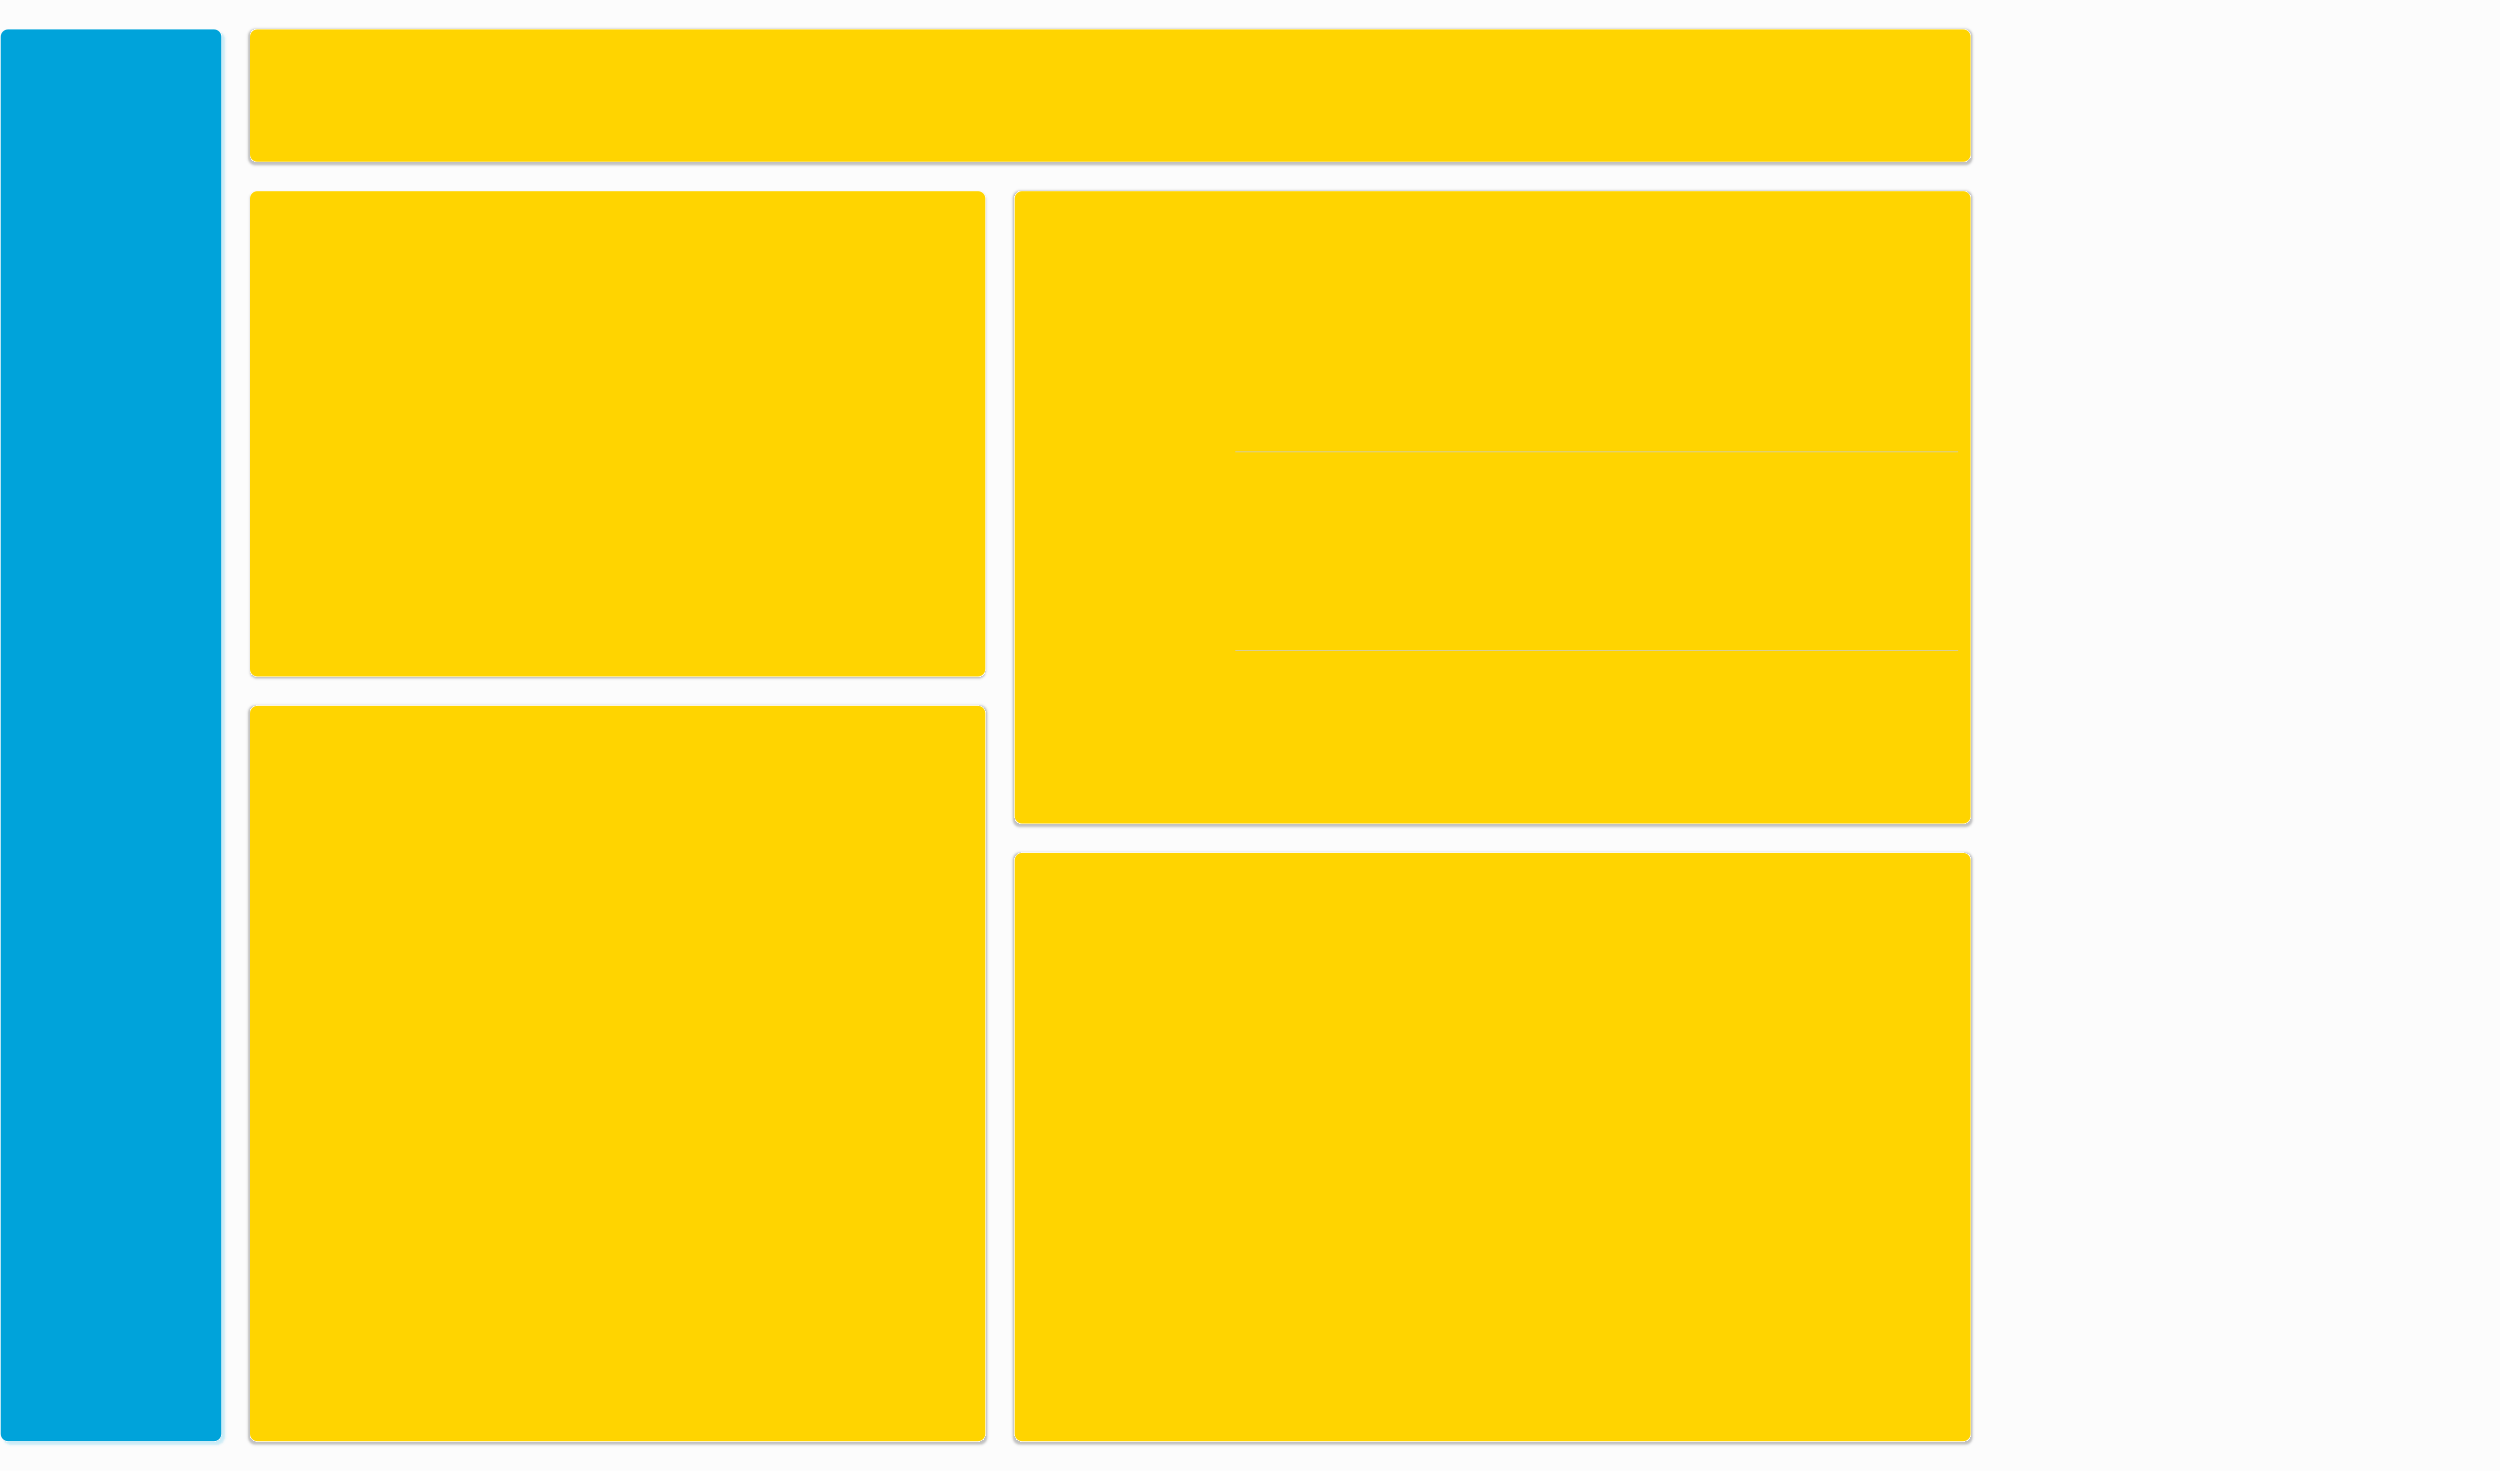
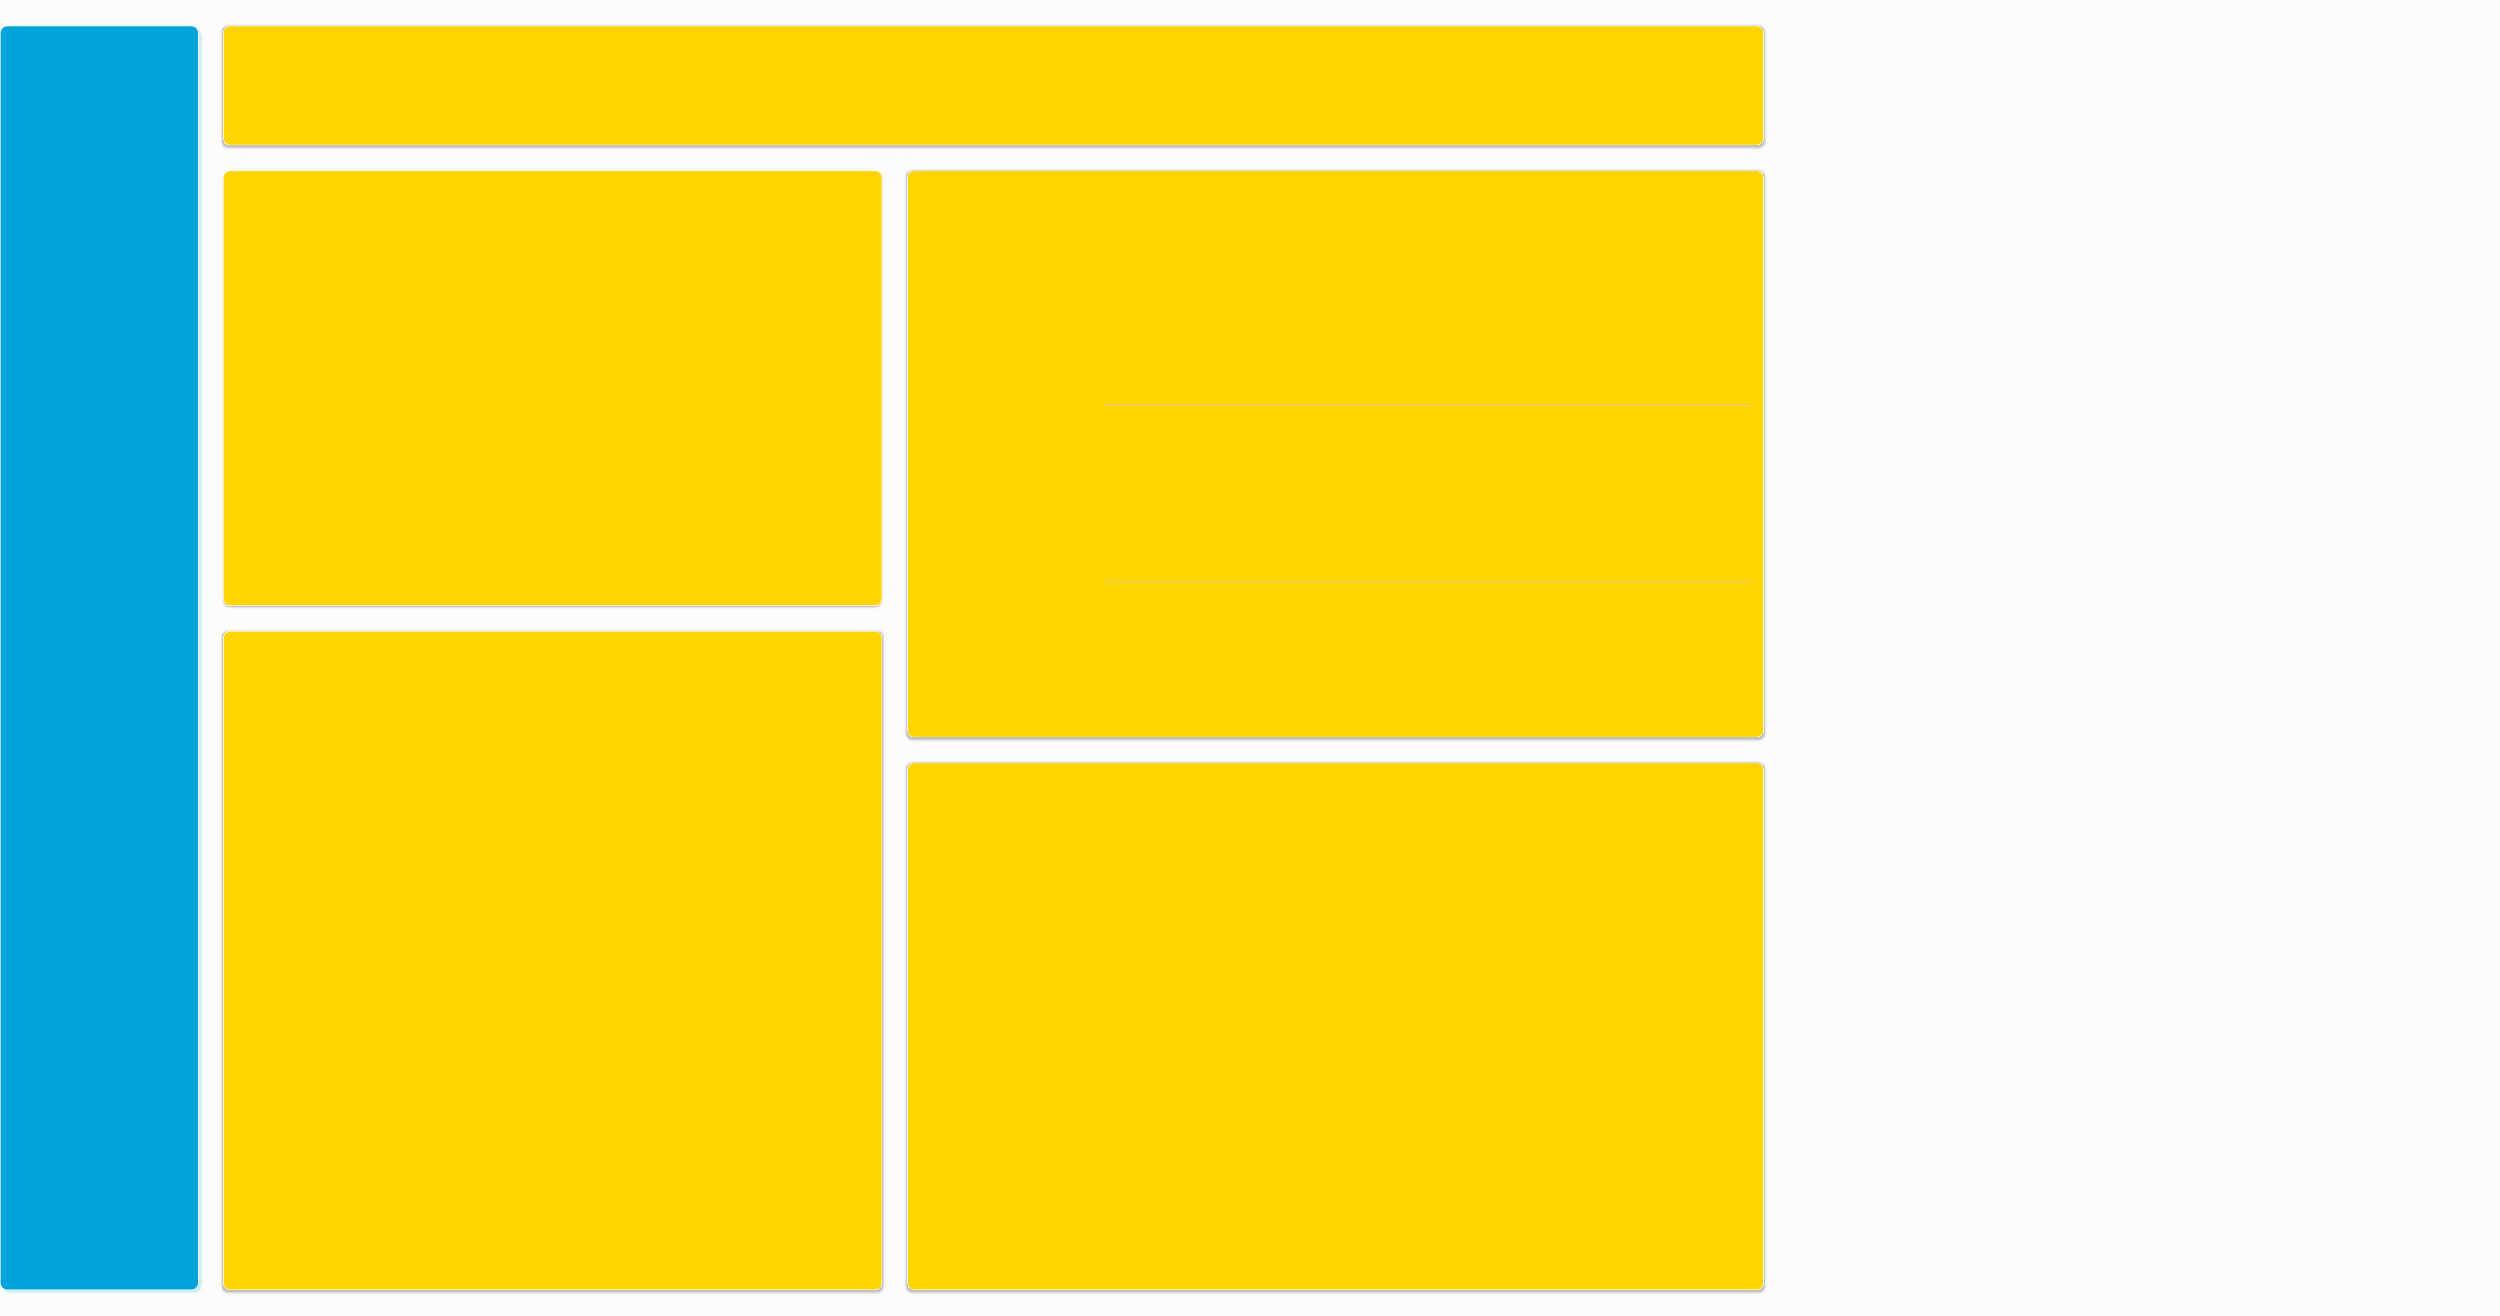
- <svg xmlns="http://www.w3.org/2000/svg" width="3400" height="2000" viewBox="0 0 3400 2000" fill="none">
-   <rect width="3400" height="2000" fill="#FCFCFC" />
+ <svg xmlns="http://www.w3.org/2000/svg" width="3800" height="2000" viewBox="0 0 3800 2000" fill="none">
+   <rect width="3800" height="2000" fill="#FCFCFC" />
  <g filter="url(#filter0_d_187_21)">
    <rect x="1" y="40" width="300" height="1920" rx="10" fill="#00A3DA" />
  </g>
  <g filter="url(#filter1_d_187_21)">
    <path d="M340 270C340 264.477 344.477 260 350 260H1330C1335.52 260 1340 264.477 1340 270V910C1340 915.523 1335.52 920 1330 920H350C344.477 920 340 915.523 340 910V270Z" fill="#FFD400" />
  </g>
  <g filter="url(#filter2_d_187_21)">
    <rect x="1380" y="260" width="1300" height="860" rx="10" fill="#FFD400" />
  </g>
  <g filter="url(#filter3_d_187_21)">
    <rect x="340" y="960" width="1000" height="1000" rx="10" fill="#FFD400" />
  </g>
  <g filter="url(#filter4_d_187_21)">
    <rect x="1380" y="1160" width="1300" height="800" rx="10" fill="#FFD400" />
  </g>
  <g filter="url(#filter5_d_187_21)">
    <rect x="340" y="40" width="2340" height="180" rx="10" fill="#FFD400" />
  </g>
  <rect x="2662.75" y="614.25" width="0.5" height="982.5" transform="rotate(90 2662.75 614.25)" stroke="#CBCBCB" stroke-width="0.5" />
  <rect x="2662.75" y="884.25" width="0.5" height="982.5" transform="rotate(90 2662.75 884.25)" stroke="#CBCBCB" stroke-width="0.5" />
  <defs>
    <filter id="filter0_d_187_21" x="1" y="40" width="308" height="1928" filterUnits="userSpaceOnUse" color-interpolation-filters="sRGB">
      <feFlood flood-opacity="0" result="BackgroundImageFix" />
      <feColorMatrix in="SourceAlpha" type="matrix" values="0 0 0 0 0 0 0 0 0 0 0 0 0 0 0 0 0 0 127 0" result="hardAlpha" />
      <feOffset dx="4" dy="4" />
      <feGaussianBlur stdDeviation="2" />
      <feComposite in2="hardAlpha" operator="out" />
      <feColorMatrix type="matrix" values="0 0 0 0 0.2 0 0 0 0 0.722 0 0 0 0 0.894 0 0 0 0.25 0" />
      <feBlend mode="normal" in2="BackgroundImageFix" result="effect1_dropShadow_187_21" />
      <feBlend mode="normal" in="SourceGraphic" in2="effect1_dropShadow_187_21" result="shape" />
    </filter>
    <filter id="filter1_d_187_21" x="336" y="258" width="1008" height="668" filterUnits="userSpaceOnUse" color-interpolation-filters="sRGB">
      <feFlood flood-opacity="0" result="BackgroundImageFix" />
      <feColorMatrix in="SourceAlpha" type="matrix" values="0 0 0 0 0 0 0 0 0 0 0 0 0 0 0 0 0 0 127 0" result="hardAlpha" />
      <feOffset dy="2" />
      <feGaussianBlur stdDeviation="2" />
      <feComposite in2="hardAlpha" operator="out" />
      <feColorMatrix type="matrix" values="0 0 0 0 0.751 0 0 0 0 0.751 0 0 0 0 0.751 0 0 0 1 0" />
      <feBlend mode="normal" in2="BackgroundImageFix" result="effect1_dropShadow_187_21" />
      <feBlend mode="normal" in="SourceGraphic" in2="effect1_dropShadow_187_21" result="shape" />
    </filter>
    <filter id="filter2_d_187_21" x="1374" y="256" width="1312" height="872" filterUnits="userSpaceOnUse" color-interpolation-filters="sRGB">
      <feFlood flood-opacity="0" result="BackgroundImageFix" />
      <feColorMatrix in="SourceAlpha" type="matrix" values="0 0 0 0 0 0 0 0 0 0 0 0 0 0 0 0 0 0 127 0" result="hardAlpha" />
      <feMorphology radius="2" operator="dilate" in="SourceAlpha" result="effect1_dropShadow_187_21" />
      <feOffset dy="2" />
      <feGaussianBlur stdDeviation="2" />
      <feComposite in2="hardAlpha" operator="out" />
      <feColorMatrix type="matrix" values="0 0 0 0 0.751 0 0 0 0 0.751 0 0 0 0 0.751 0 0 0 1 0" />
      <feBlend mode="normal" in2="BackgroundImageFix" result="effect1_dropShadow_187_21" />
      <feBlend mode="normal" in="SourceGraphic" in2="effect1_dropShadow_187_21" result="shape" />
    </filter>
    <filter id="filter3_d_187_21" x="334" y="956" width="1012" height="1012" filterUnits="userSpaceOnUse" color-interpolation-filters="sRGB">
      <feFlood flood-opacity="0" result="BackgroundImageFix" />
      <feColorMatrix in="SourceAlpha" type="matrix" values="0 0 0 0 0 0 0 0 0 0 0 0 0 0 0 0 0 0 127 0" result="hardAlpha" />
      <feMorphology radius="2" operator="dilate" in="SourceAlpha" result="effect1_dropShadow_187_21" />
      <feOffset dy="2" />
      <feGaussianBlur stdDeviation="2" />
      <feComposite in2="hardAlpha" operator="out" />
      <feColorMatrix type="matrix" values="0 0 0 0 0.751 0 0 0 0 0.751 0 0 0 0 0.751 0 0 0 1 0" />
      <feBlend mode="normal" in2="BackgroundImageFix" result="effect1_dropShadow_187_21" />
      <feBlend mode="normal" in="SourceGraphic" in2="effect1_dropShadow_187_21" result="shape" />
    </filter>
    <filter id="filter4_d_187_21" x="1374" y="1156" width="1312" height="812" filterUnits="userSpaceOnUse" color-interpolation-filters="sRGB">
      <feFlood flood-opacity="0" result="BackgroundImageFix" />
      <feColorMatrix in="SourceAlpha" type="matrix" values="0 0 0 0 0 0 0 0 0 0 0 0 0 0 0 0 0 0 127 0" result="hardAlpha" />
      <feMorphology radius="2" operator="dilate" in="SourceAlpha" result="effect1_dropShadow_187_21" />
      <feOffset dy="2" />
      <feGaussianBlur stdDeviation="2" />
      <feComposite in2="hardAlpha" operator="out" />
      <feColorMatrix type="matrix" values="0 0 0 0 0.751 0 0 0 0 0.751 0 0 0 0 0.751 0 0 0 1 0" />
      <feBlend mode="normal" in2="BackgroundImageFix" result="effect1_dropShadow_187_21" />
      <feBlend mode="normal" in="SourceGraphic" in2="effect1_dropShadow_187_21" result="shape" />
    </filter>
    <filter id="filter5_d_187_21" x="334" y="36" width="2352" height="192" filterUnits="userSpaceOnUse" color-interpolation-filters="sRGB">
      <feFlood flood-opacity="0" result="BackgroundImageFix" />
      <feColorMatrix in="SourceAlpha" type="matrix" values="0 0 0 0 0 0 0 0 0 0 0 0 0 0 0 0 0 0 127 0" result="hardAlpha" />
      <feMorphology radius="2" operator="dilate" in="SourceAlpha" result="effect1_dropShadow_187_21" />
      <feOffset dy="2" />
      <feGaussianBlur stdDeviation="2" />
      <feComposite in2="hardAlpha" operator="out" />
      <feColorMatrix type="matrix" values="0 0 0 0 0.751 0 0 0 0 0.751 0 0 0 0 0.751 0 0 0 1 0" />
      <feBlend mode="normal" in2="BackgroundImageFix" result="effect1_dropShadow_187_21" />
      <feBlend mode="normal" in="SourceGraphic" in2="effect1_dropShadow_187_21" result="shape" />
    </filter>
  </defs>
</svg>
